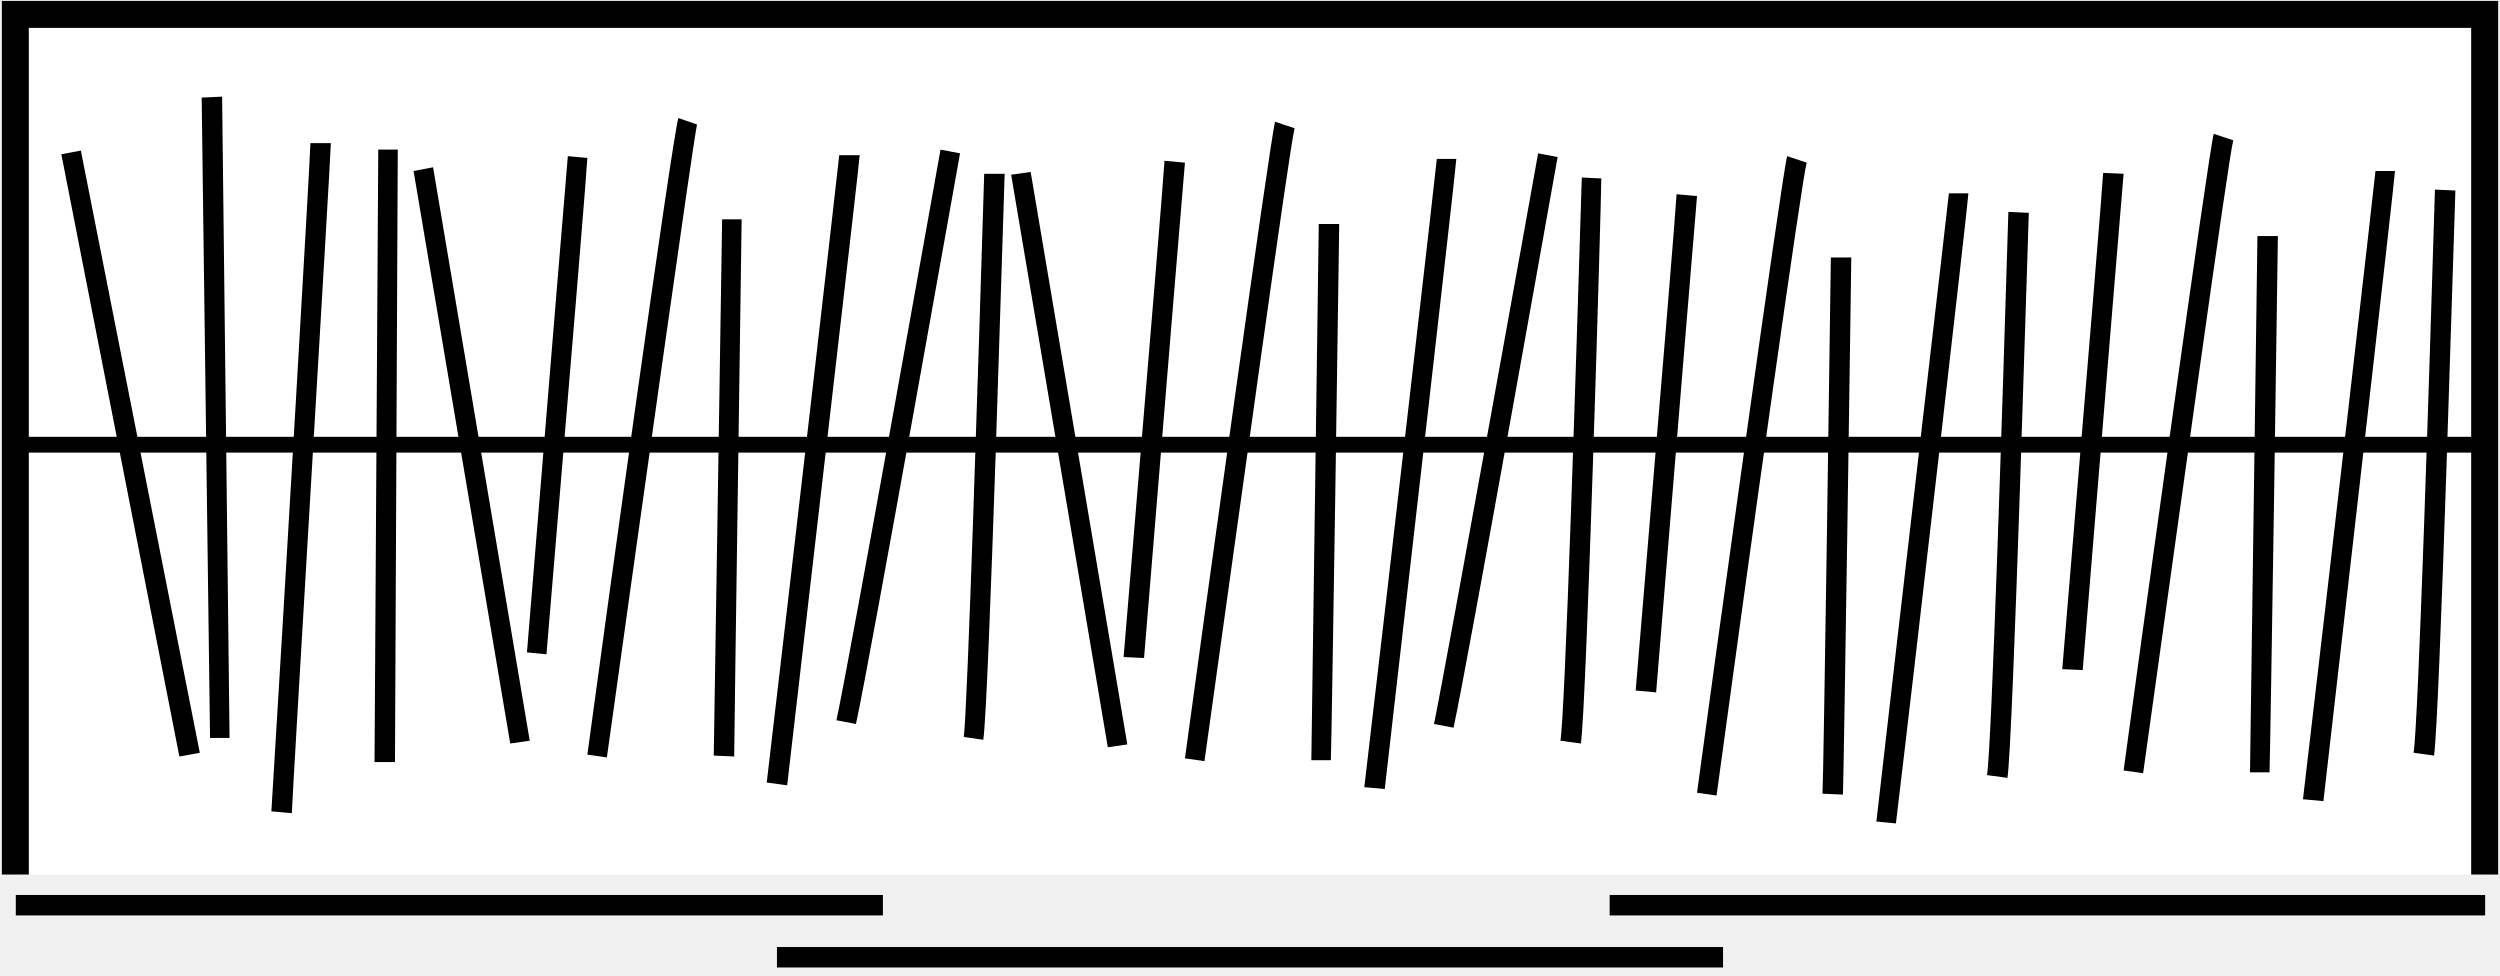
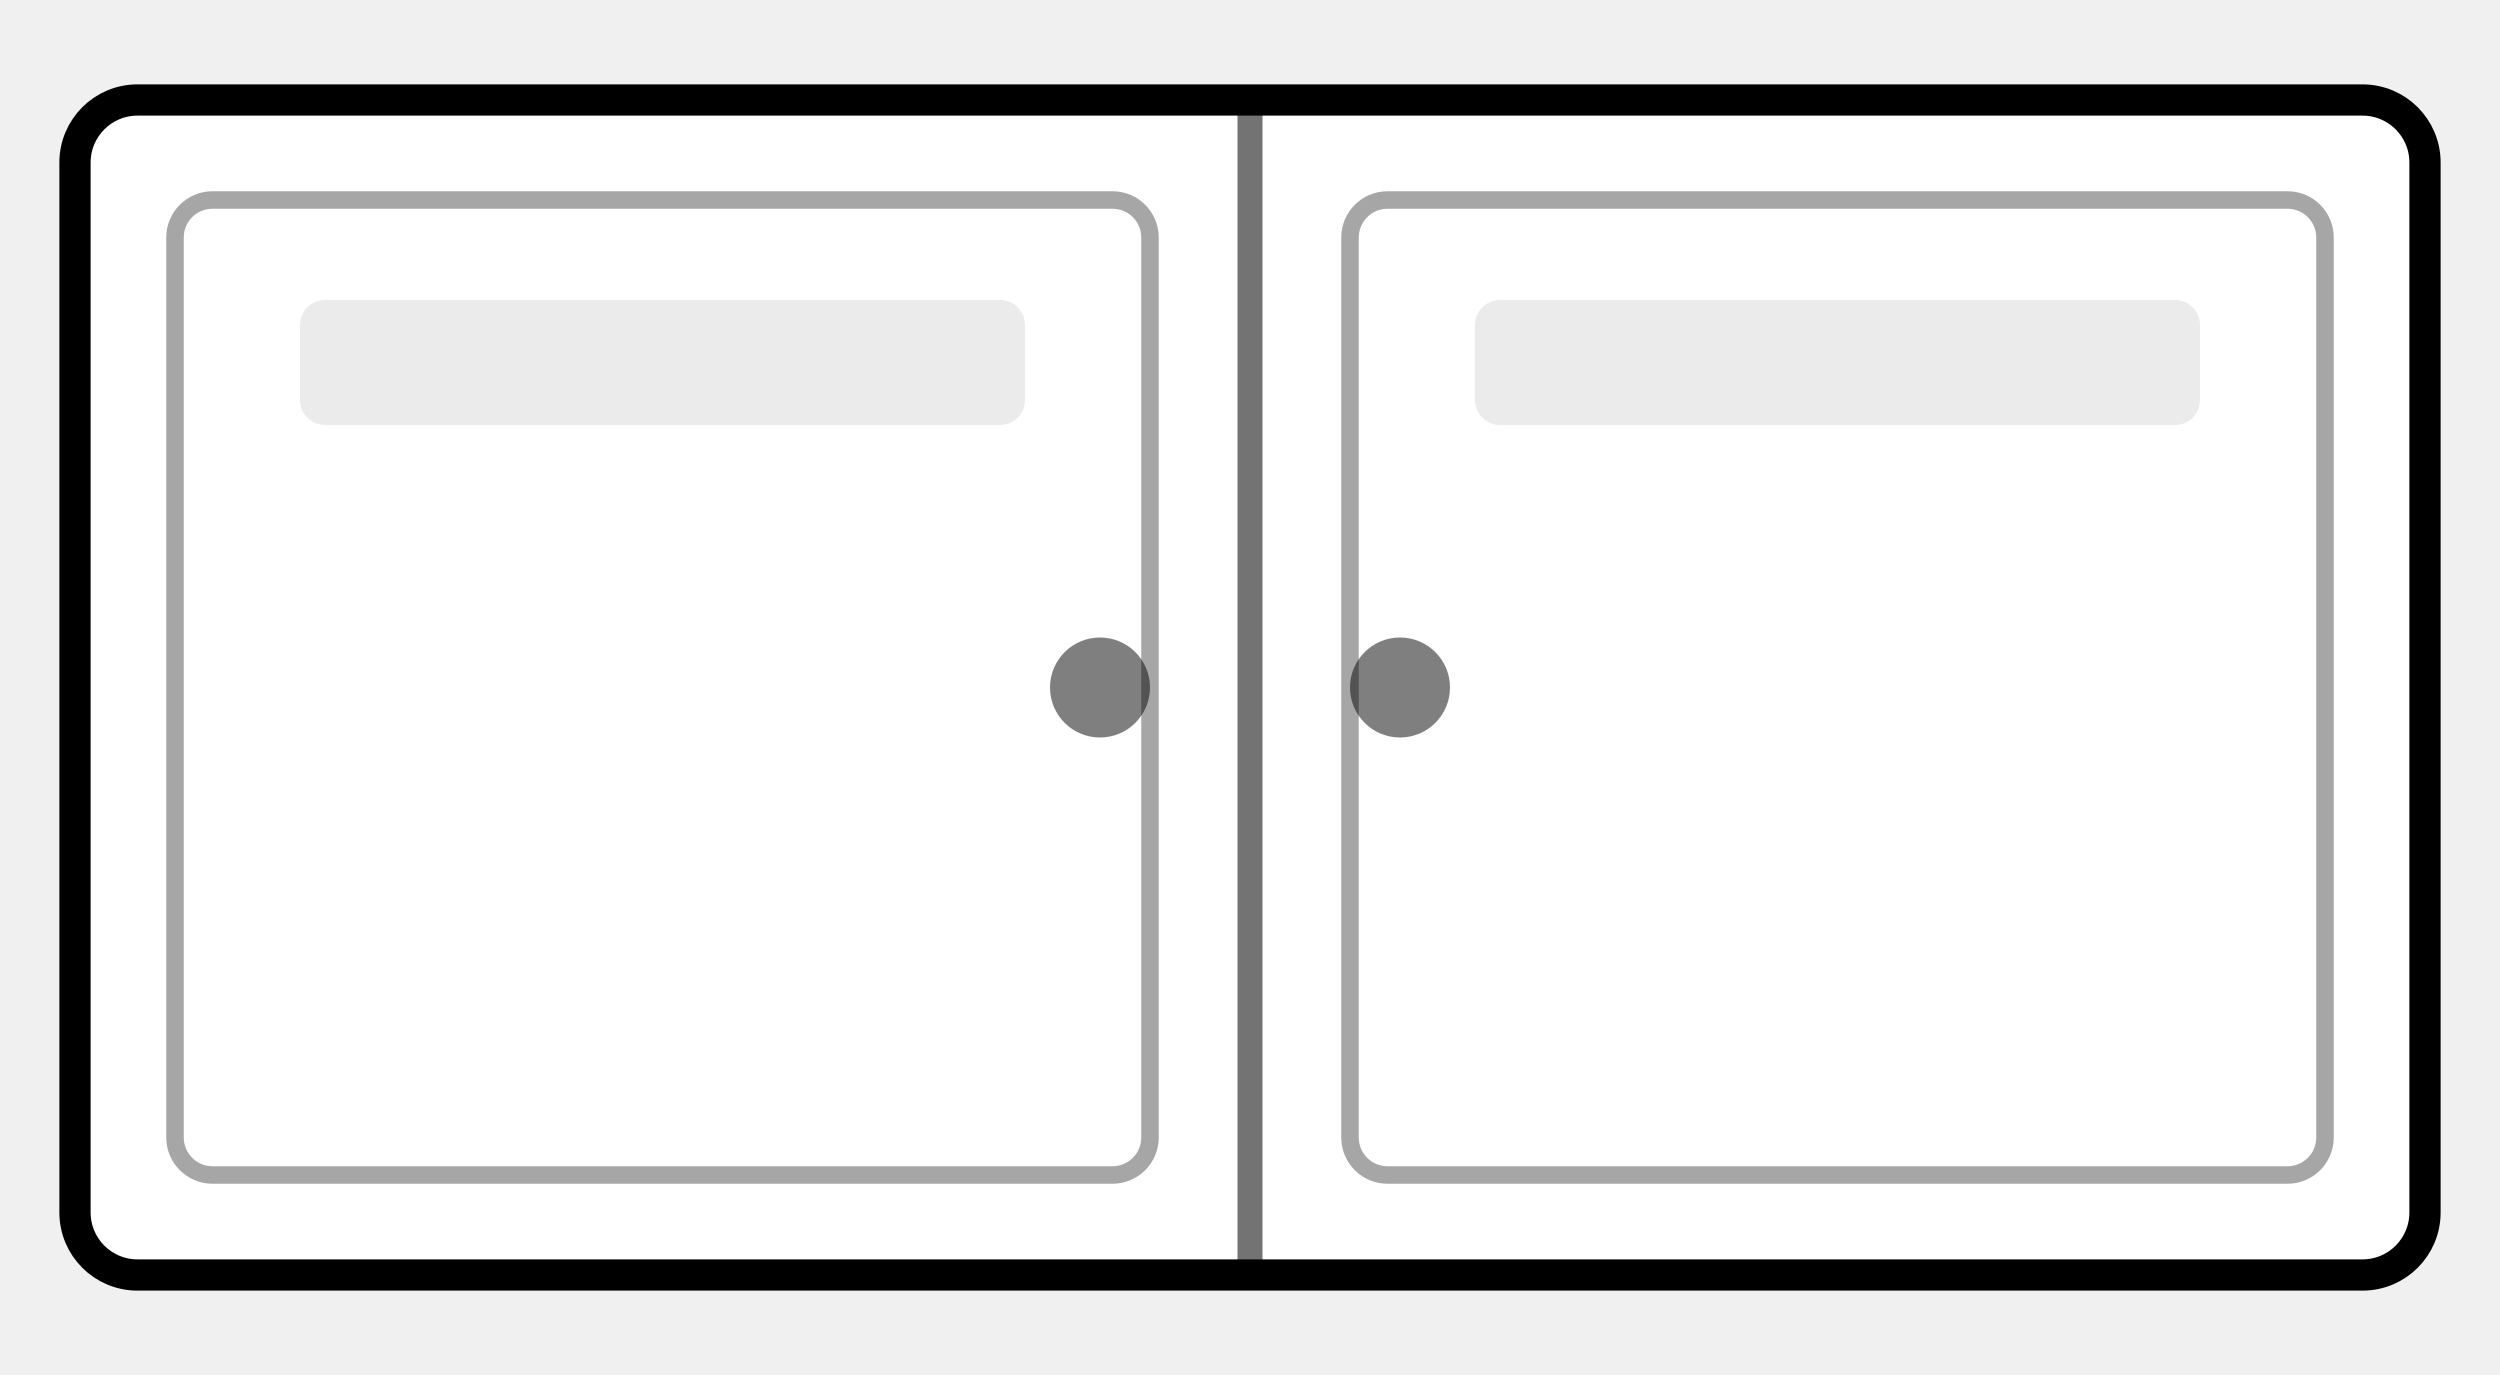
- <svg xmlns="http://www.w3.org/2000/svg" version="1.2" viewBox="0 0 269 105" width="269" height="105">
-   <style>
- 		.s0 { fill: #ffffff } 
- 		.s1 { fill: #000000 } 
- 	</style>
-   <g id="&lt;Group&gt;">
-     <g id="&lt;Group&gt;">
-       <path id="&lt;Path&gt;" class="s0" d="m1.7 94.1v-92.5h265.6v92.5" />
-       <path id="&lt;Path&gt;" class="s1" d="m268.8 94.1h-2.9v-91.1h-262.8v91.1h-2.9v-94h268.6z" />
-     </g>
-     <path id="&lt;Path&gt;" class="s1" d="m267.4 48.7h-265.8v-1.7h265.8z" />
-     <g id="&lt;Group&gt;">
-       <path id="&lt;Path&gt;" class="s1" d="m19.3 81.4l-12.7-64.8 2.1-0.4 12.8 64.8z" />
-     </g>
-     <g id="&lt;Group&gt;">
-       <path id="&lt;Path&gt;" class="s1" d="m22.6 79.4l-0.9-68.9 2.2-0.1 0.8 69z" />
-     </g>
-     <g id="&lt;Group&gt;">
-       <path id="&lt;Path&gt;" class="s1" d="m31.4 87.5l-2.2-0.2c1.5-24.3 4.2-70.7 4.2-71.9h2.2c0 1.3-4.1 69.2-4.2 72.1z" />
-     </g>
-     <g id="&lt;Group&gt;">
-       <path id="&lt;Path&gt;" class="s1" d="m54.9 80l-10.4-61.6 2.1-0.4 10.4 61.7z" />
-     </g>
-     <g id="&lt;Group&gt;">
-       <path id="&lt;Path&gt;" class="s1" d="m58.8 70.4l-2.1-0.2q4.2-51.2 4.4-53.4l2.1 0.2q-0.1 2.2-4.4 53.4z" />
-     </g>
-     <g id="&lt;Group&gt;">
-       <path id="&lt;Path&gt;" class="s1" d="m42.5 82h-2.2l0.4-65.9h2.1z" />
-     </g>
-     <g id="&lt;Group&gt;">
-       <path id="&lt;Path&gt;" class="s1" d="m65.3 81.5l-2.1-0.3c1.5-11.2 9.2-67 9.8-68.5l2 0.7-1-0.4 1 0.4c-0.4 1.7-6 41.6-9.7 68.1z" />
-     </g>
-     <g id="&lt;Group&gt;">
-       <path id="&lt;Path&gt;" class="s1" d="m79 81.4l-2.2-0.1c0-0.5 0.9-56.6 0.9-57.7h2.1c0 1.1-0.8 55.5-0.8 57.8z" />
-     </g>
-     <g id="&lt;Group&gt;">
-       <path id="&lt;Path&gt;" class="s1" d="m84.7 84.5l-2.2-0.3c2.7-22.8 7.7-66.4 7.8-67.5h2.2c0 0.7-6 52.1-7.8 67.8z" />
-     </g>
-     <g id="&lt;Group&gt;">
-       <path id="&lt;Path&gt;" class="s1" d="m105.8 79.6l-2.1-0.3c0.4-2.8 1.6-40.9 2.2-60.6h2.2c-0.1 2.4-1.7 57.3-2.3 60.9z" />
-     </g>
-     <g id="&lt;Group&gt;">
-       <path id="&lt;Path&gt;" class="s1" d="m92.1 77.9l-2.1-0.4c1.5-6.9 11.1-60.9 11.2-61.4l2.1 0.4c-0.1 0.5-9.7 54.6-11.2 61.4z" />
-     </g>
-     <g id="&lt;Group&gt;">
-       <path id="&lt;Path&gt;" class="s1" d="m119.2 80.4l-10.4-61.6 2.1-0.3 10.4 61.6z" />
-     </g>
-     <g id="&lt;Group&gt;">
-       <path id="&lt;Path&gt;" class="s1" d="m123.1 70.8l-2.2-0.1q4.3-51.3 4.4-53.4l2.2 0.2q-0.2 2.1-4.4 53.3z" />
-     </g>
-     <g id="&lt;Group&gt;">
-       <path id="&lt;Path&gt;" class="s1" d="m129.6 81.9l-2.1-0.3c1.5-11.1 9.2-66.9 9.7-68.5l2.1 0.7-1-0.3 1 0.3c-0.5 1.7-6 41.7-9.7 68.1z" />
-     </g>
-     <g id="&lt;Group&gt;">
-       <path id="&lt;Path&gt;" class="s1" d="m143.2 81.8h-2.1c0-0.6 0.8-56.7 0.8-57.7h2.2c0 1-0.8 55.4-0.9 57.7z" />
-     </g>
-     <g id="&lt;Group&gt;">
-       <path id="&lt;Path&gt;" class="s1" d="m149 84.9l-2.2-0.2c2.7-22.9 7.7-66.4 7.8-67.6h2.1c0 0.7-5.9 52.1-7.7 67.8z" />
-     </g>
-     <g id="&lt;Group&gt;">
-       <path id="&lt;Path&gt;" class="s1" d="m170.1 80l-2.2-0.3c0.5-2.8 1.7-40.9 2.3-60.6l2.1 0.1c0 2.3-1.6 57.2-2.2 60.8z" />
-     </g>
-     <g id="&lt;Group&gt;">
-       <path id="&lt;Path&gt;" class="s1" d="m156.4 78.3l-2.1-0.4c1.4-6.8 11.1-60.8 11.2-61.4l2.1 0.4c-0.1 0.5-9.7 54.6-11.2 61.4z" />
-     </g>
-     <g id="&lt;Group&gt;">
-       <path id="&lt;Path&gt;" class="s1" d="m224.1 72.1l-2.2-0.1q4.3-51.3 4.4-53.4l2.2 0.1q-0.2 2.2-4.4 53.4z" />
-     </g>
-     <g id="&lt;Group&gt;">
-       <path id="&lt;Path&gt;" class="s1" d="m230.6 83.2l-2.1-0.3c1.5-11.1 9.2-67 9.7-68.5l2.1 0.7-1-0.3 1 0.3c-0.5 1.7-6 41.7-9.7 68.1z" />
-     </g>
-     <g id="&lt;Group&gt;">
-       <path id="&lt;Path&gt;" class="s1" d="m244.2 83.1h-2.1c0-0.6 0.8-56.7 0.8-57.7h2.2c0 1-0.8 55.4-0.9 57.7z" />
-     </g>
-     <g id="&lt;Group&gt;">
-       <path id="&lt;Path&gt;" class="s1" d="m250 86.2l-2.2-0.2c2.7-22.9 7.7-66.4 7.8-67.6h2.1c0 0.7-5.9 52.1-7.7 67.8z" />
-     </g>
-     <g id="&lt;Group&gt;">
-       <path id="&lt;Path&gt;" class="s1" d="m261.9 81.3l-2.2-0.3c0.5-2.8 1.7-40.9 2.3-60.6l2.2 0.1c-0.1 2.3-1.7 57.2-2.3 60.8z" />
-     </g>
-     <g id="&lt;Group&gt;">
-       <path id="&lt;Path&gt;" class="s1" d="m178.2 74.5l-2.2-0.2q4.3-51.2 4.4-53.4l2.2 0.2q-0.2 2.2-4.4 53.4z" />
-     </g>
-     <g id="&lt;Group&gt;">
-       <path id="&lt;Path&gt;" class="s1" d="m184.7 85.6l-2.1-0.3c1.5-11.2 9.2-67 9.7-68.5l2.1 0.7-1.1-0.4 1.1 0.4c-0.5 1.7-6.1 41.6-9.7 68.1z" />
-     </g>
-     <g id="&lt;Group&gt;">
-       <path id="&lt;Path&gt;" class="s1" d="m198.3 85.5l-2.2-0.1c0.1-0.5 0.9-56.6 0.9-57.7h2.2c0 1.1-0.8 55.5-0.9 57.8z" />
-     </g>
-     <g id="&lt;Group&gt;">
-       <path id="&lt;Path&gt;" class="s1" d="m204 88.6l-2.1-0.2c2.6-22.9 7.7-66.4 7.8-67.6h2.1c0 0.7-5.9 52.1-7.8 67.8z" />
-     </g>
-     <g id="&lt;Group&gt;">
-       <path id="&lt;Path&gt;" class="s1" d="m216 83.7l-2.2-0.3c0.5-2.8 1.7-40.9 2.3-60.6l2.2 0.1c-0.1 2.3-1.7 57.2-2.3 60.8z" />
-     </g>
-     <g id="&lt;Group&gt;">
-       <path id="&lt;Path&gt;" class="s1" d="m95 98.5h-93.3v-2.2h93.3z" />
-     </g>
-     <g id="&lt;Group&gt;">
-       <path id="&lt;Path&gt;" class="s1" d="m185.4 104.1h-101.8v-2.2h101.8z" />
-     </g>
-     <g id="&lt;Group&gt;">
-       <path id="&lt;Path&gt;" class="s1" d="m267.4 98.5h-94.2v-2.2h94.2z" />
-     </g>
-   </g>
+ <svg xmlns="http://www.w3.org/2000/svg" viewBox="0 0 200 110" width="200" height="110">
+   <rect x="6" y="8" width="188" height="94" rx="5" fill="#fff" stroke="#000" stroke-width="2.5" />
+   <line x1="100" y1="8" x2="100" y2="102" stroke="#000" stroke-width="2" opacity="0.55" />
+   <rect x="14" y="16" width="78" height="78" rx="3" fill="none" stroke="#000" stroke-width="1.4" opacity="0.35" />
+   <rect x="108" y="16" width="78" height="78" rx="3" fill="none" stroke="#000" stroke-width="1.4" opacity="0.35" />
+   <circle cx="88" cy="55" r="4" fill="#000" opacity="0.5" />
+   <circle cx="112" cy="55" r="4" fill="#000" opacity="0.5" />
+   <rect x="24" y="24" width="58" height="10" rx="2" fill="#000" opacity="0.08" />
+   <rect x="118" y="24" width="58" height="10" rx="2" fill="#000" opacity="0.08" />
</svg>
